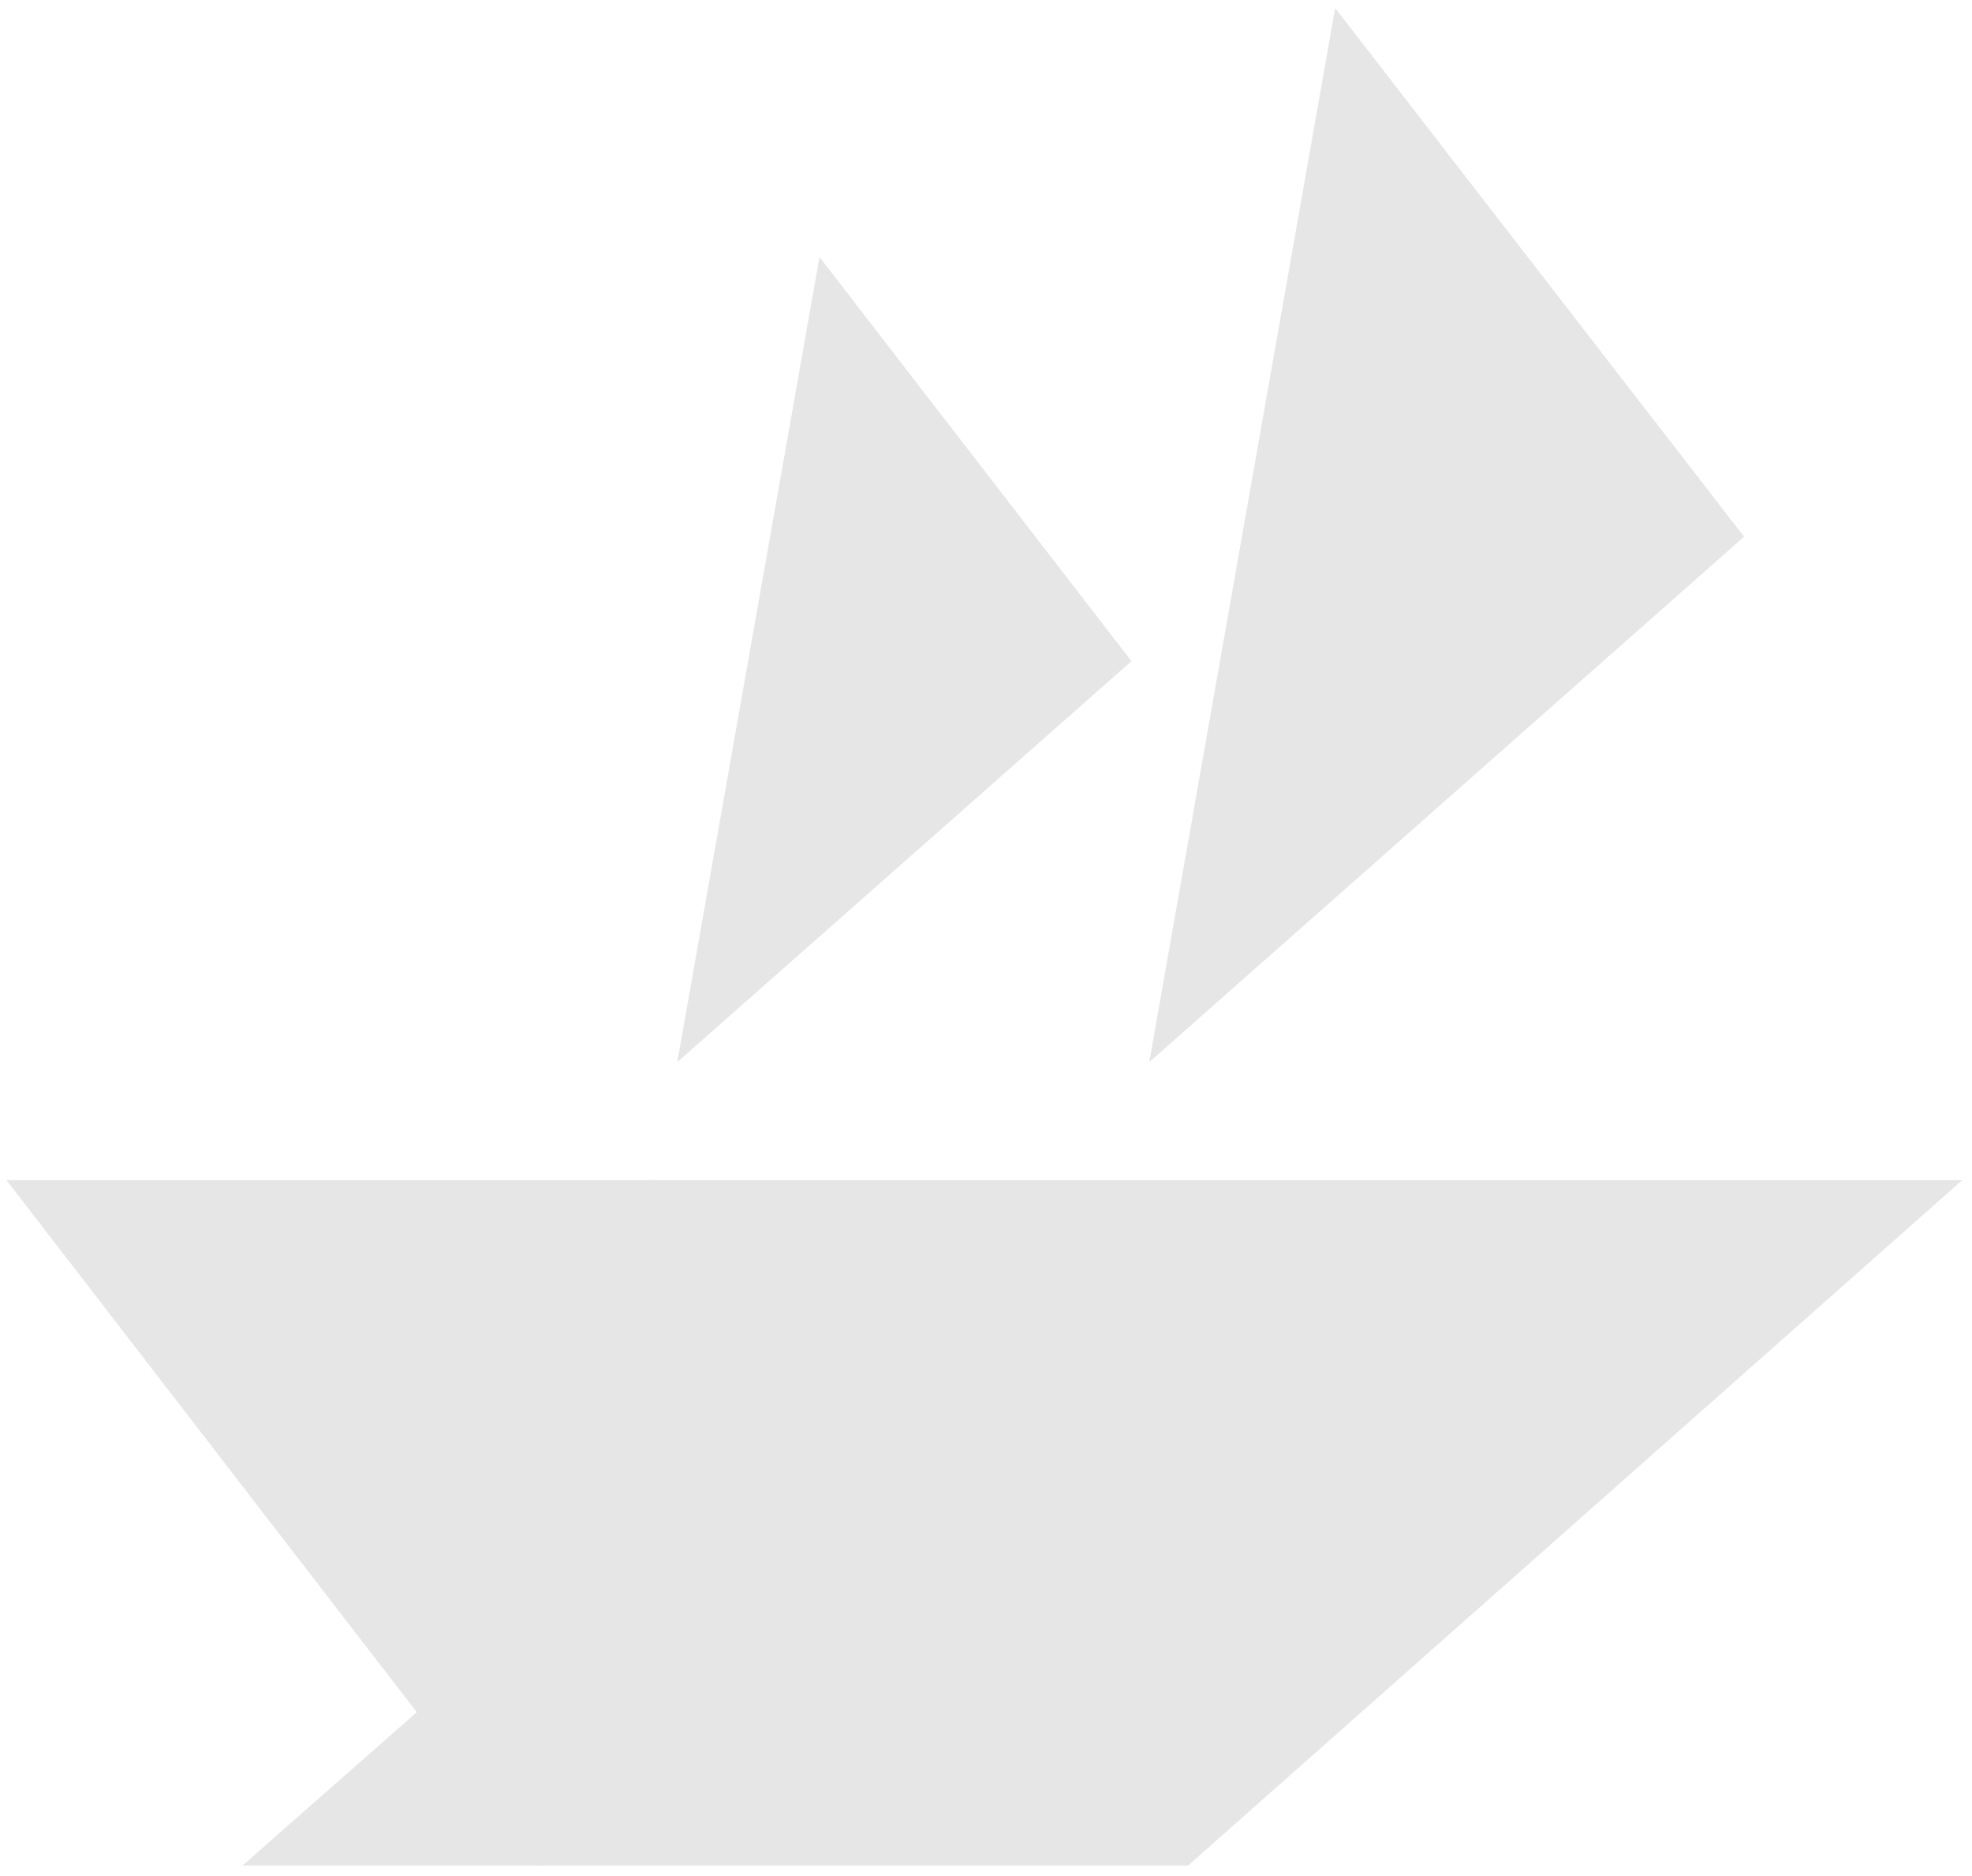
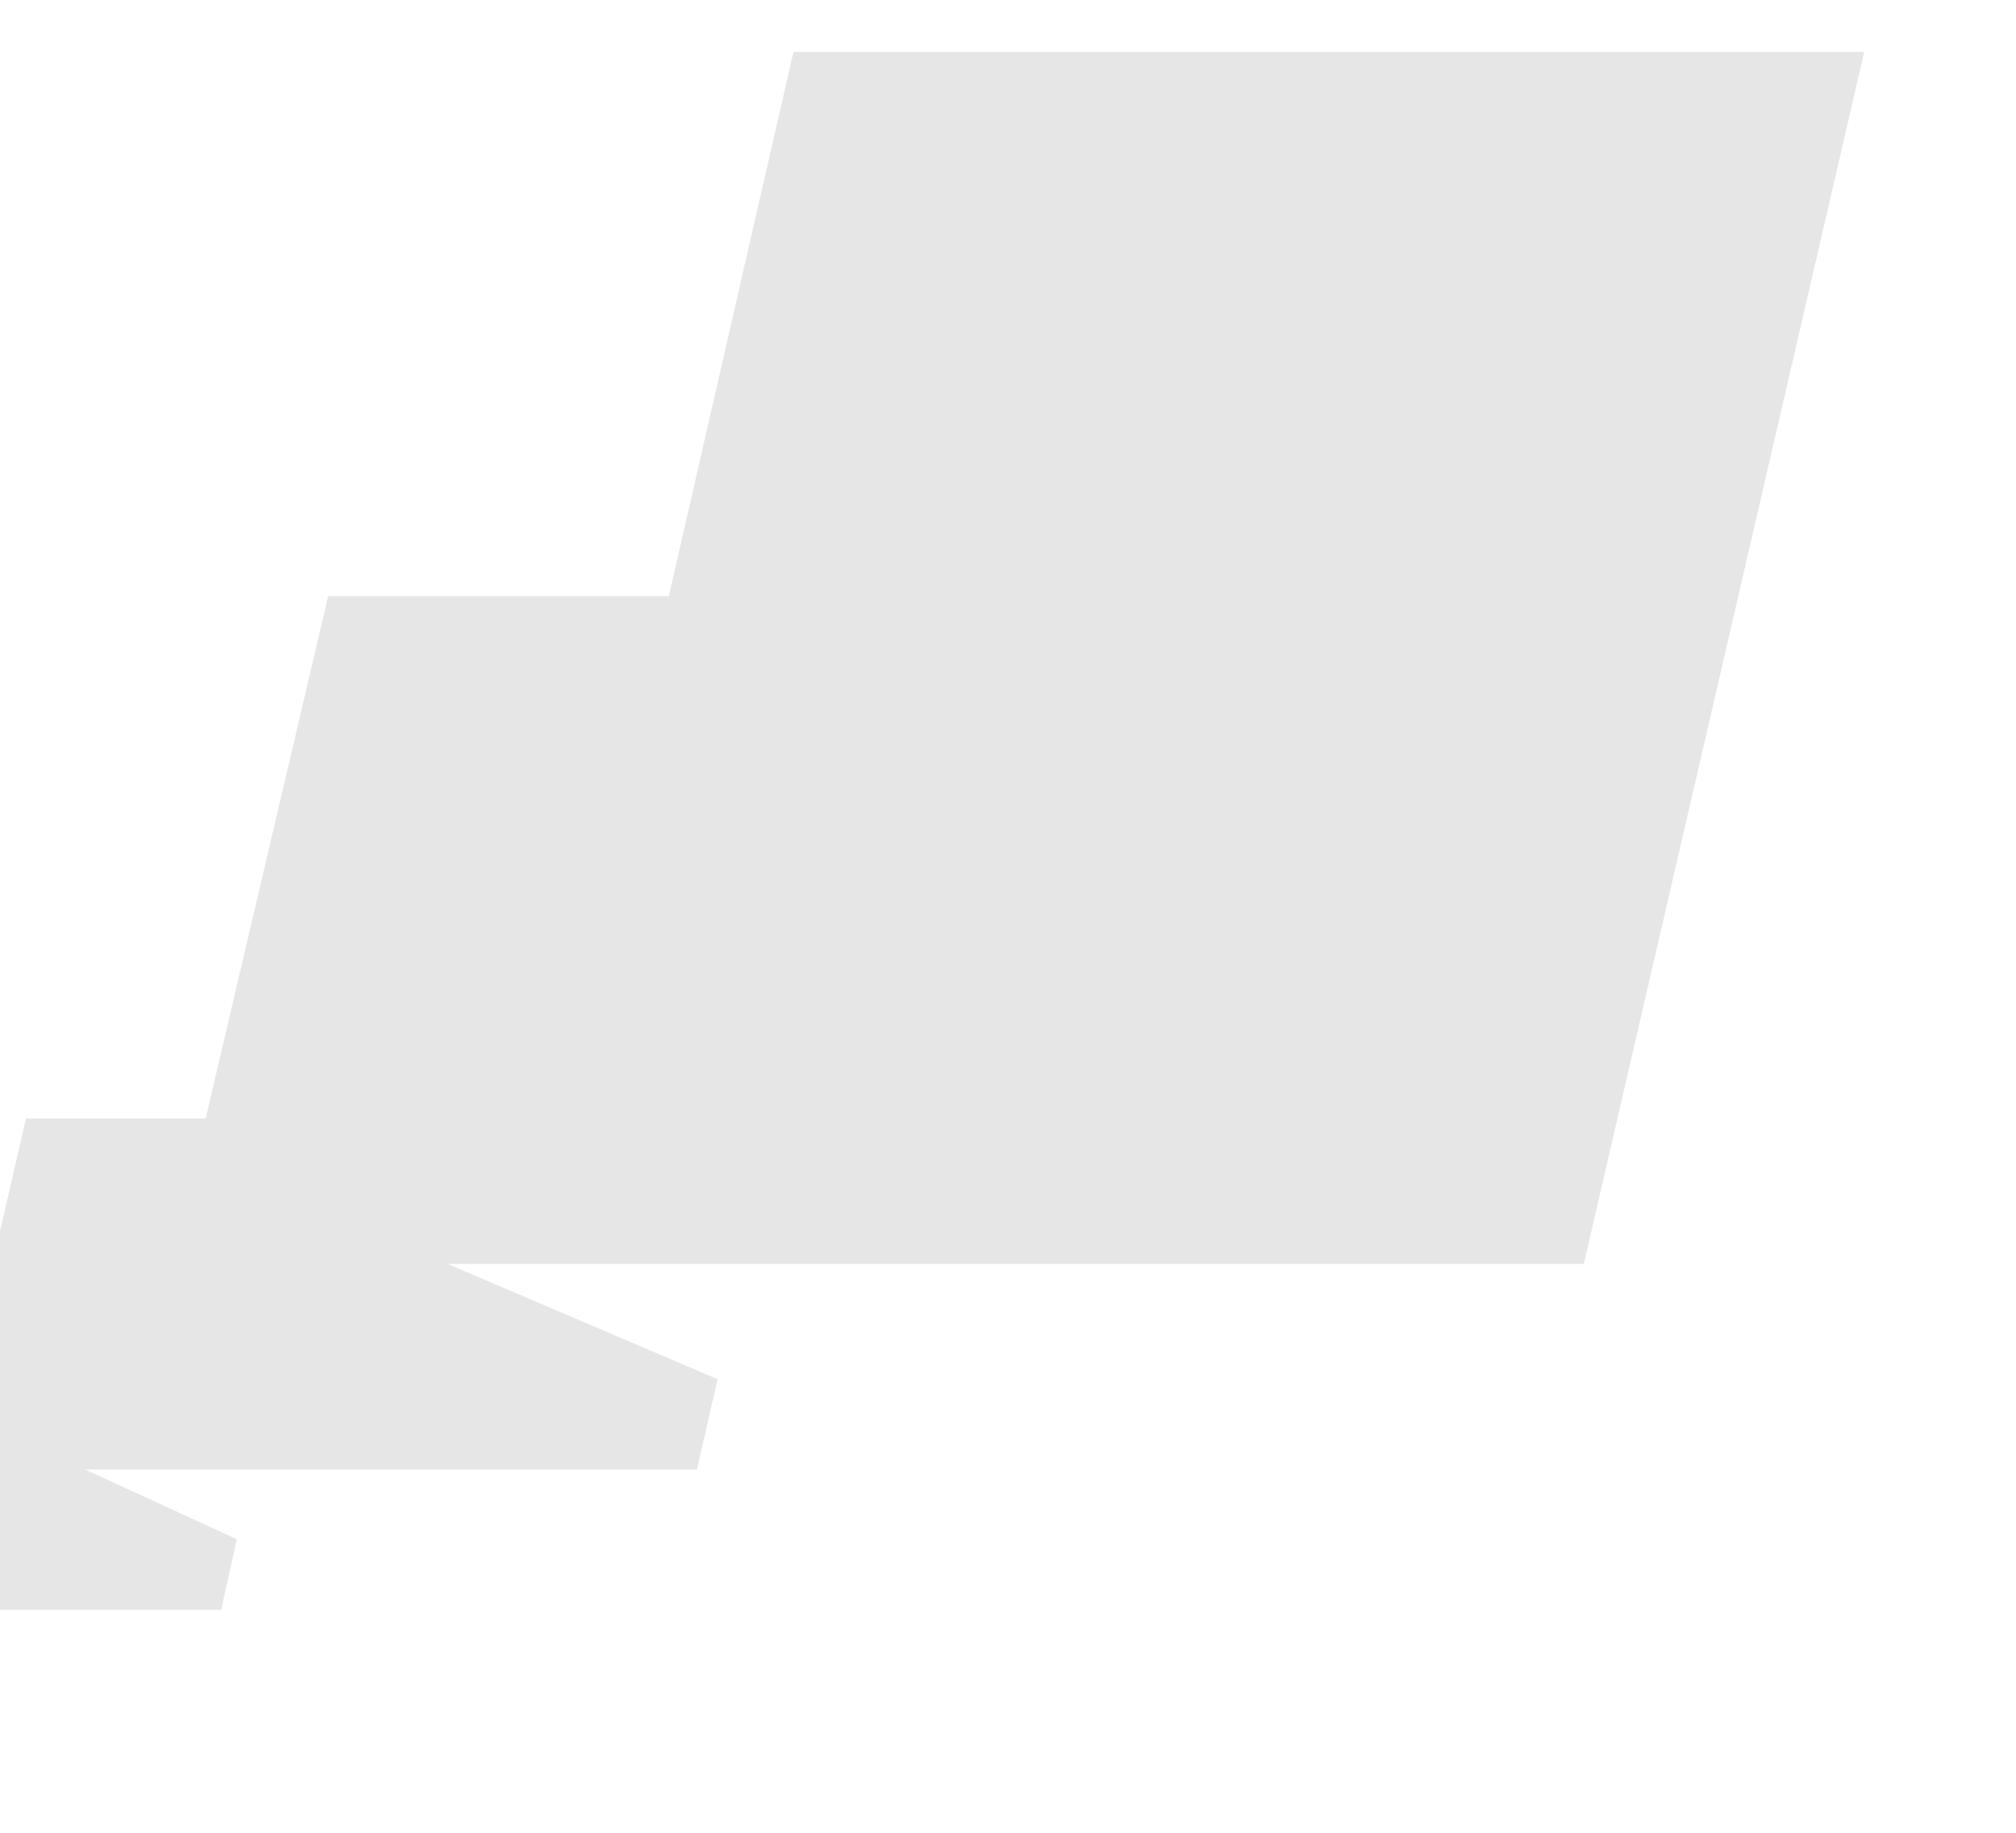
- <svg xmlns="http://www.w3.org/2000/svg" width="122" height="116" viewBox="0 0 122 116" fill="none">
-   <path d="M73.5 115.4L121.4 73H69.9H40.6L25.8 105.9L15 115.4H33.5L50.9 111.4L73.5 115.4Z" fill="#E6E6E6" />
-   <path d="M73.5 115.4L81 73L33.1 115.4H73.5Z" fill="#E6E6E6" />
-   <path d="M0.4 73H40.6L33.1 115.4L0.4 73Z" fill="#E6E6E6" />
-   <path d="M50.7 15.9L41.9 65.7L70 40.9L50.7 15.9Z" fill="#E6E6E6" />
-   <path d="M82.6 0.5L71.1 65.7L107.9 33.2L82.6 0.5Z" fill="#E6E6E6" />
+ <svg xmlns="http://www.w3.org/2000/svg" version="1.1" id="AB_Tasty_Marque" viewBox="0 0 330 300" style="enable-background:new 0 0 330 300;" xml:space="preserve">
+   <g transform="scale(1.7, 1.7) translate(-80, -70)">
+     <path d="M259.5,75l-27,116.7H123.1l26,11.1l-2,8.7H88.2l14.6,6.7l-1.5,6.8H71.6l10.9-47.3h17.3l11.8-50.3h32.8l12-52.4L259.5,75 L259.5,75z" fill="#E6E6E6" />
+   </g>
</svg>
